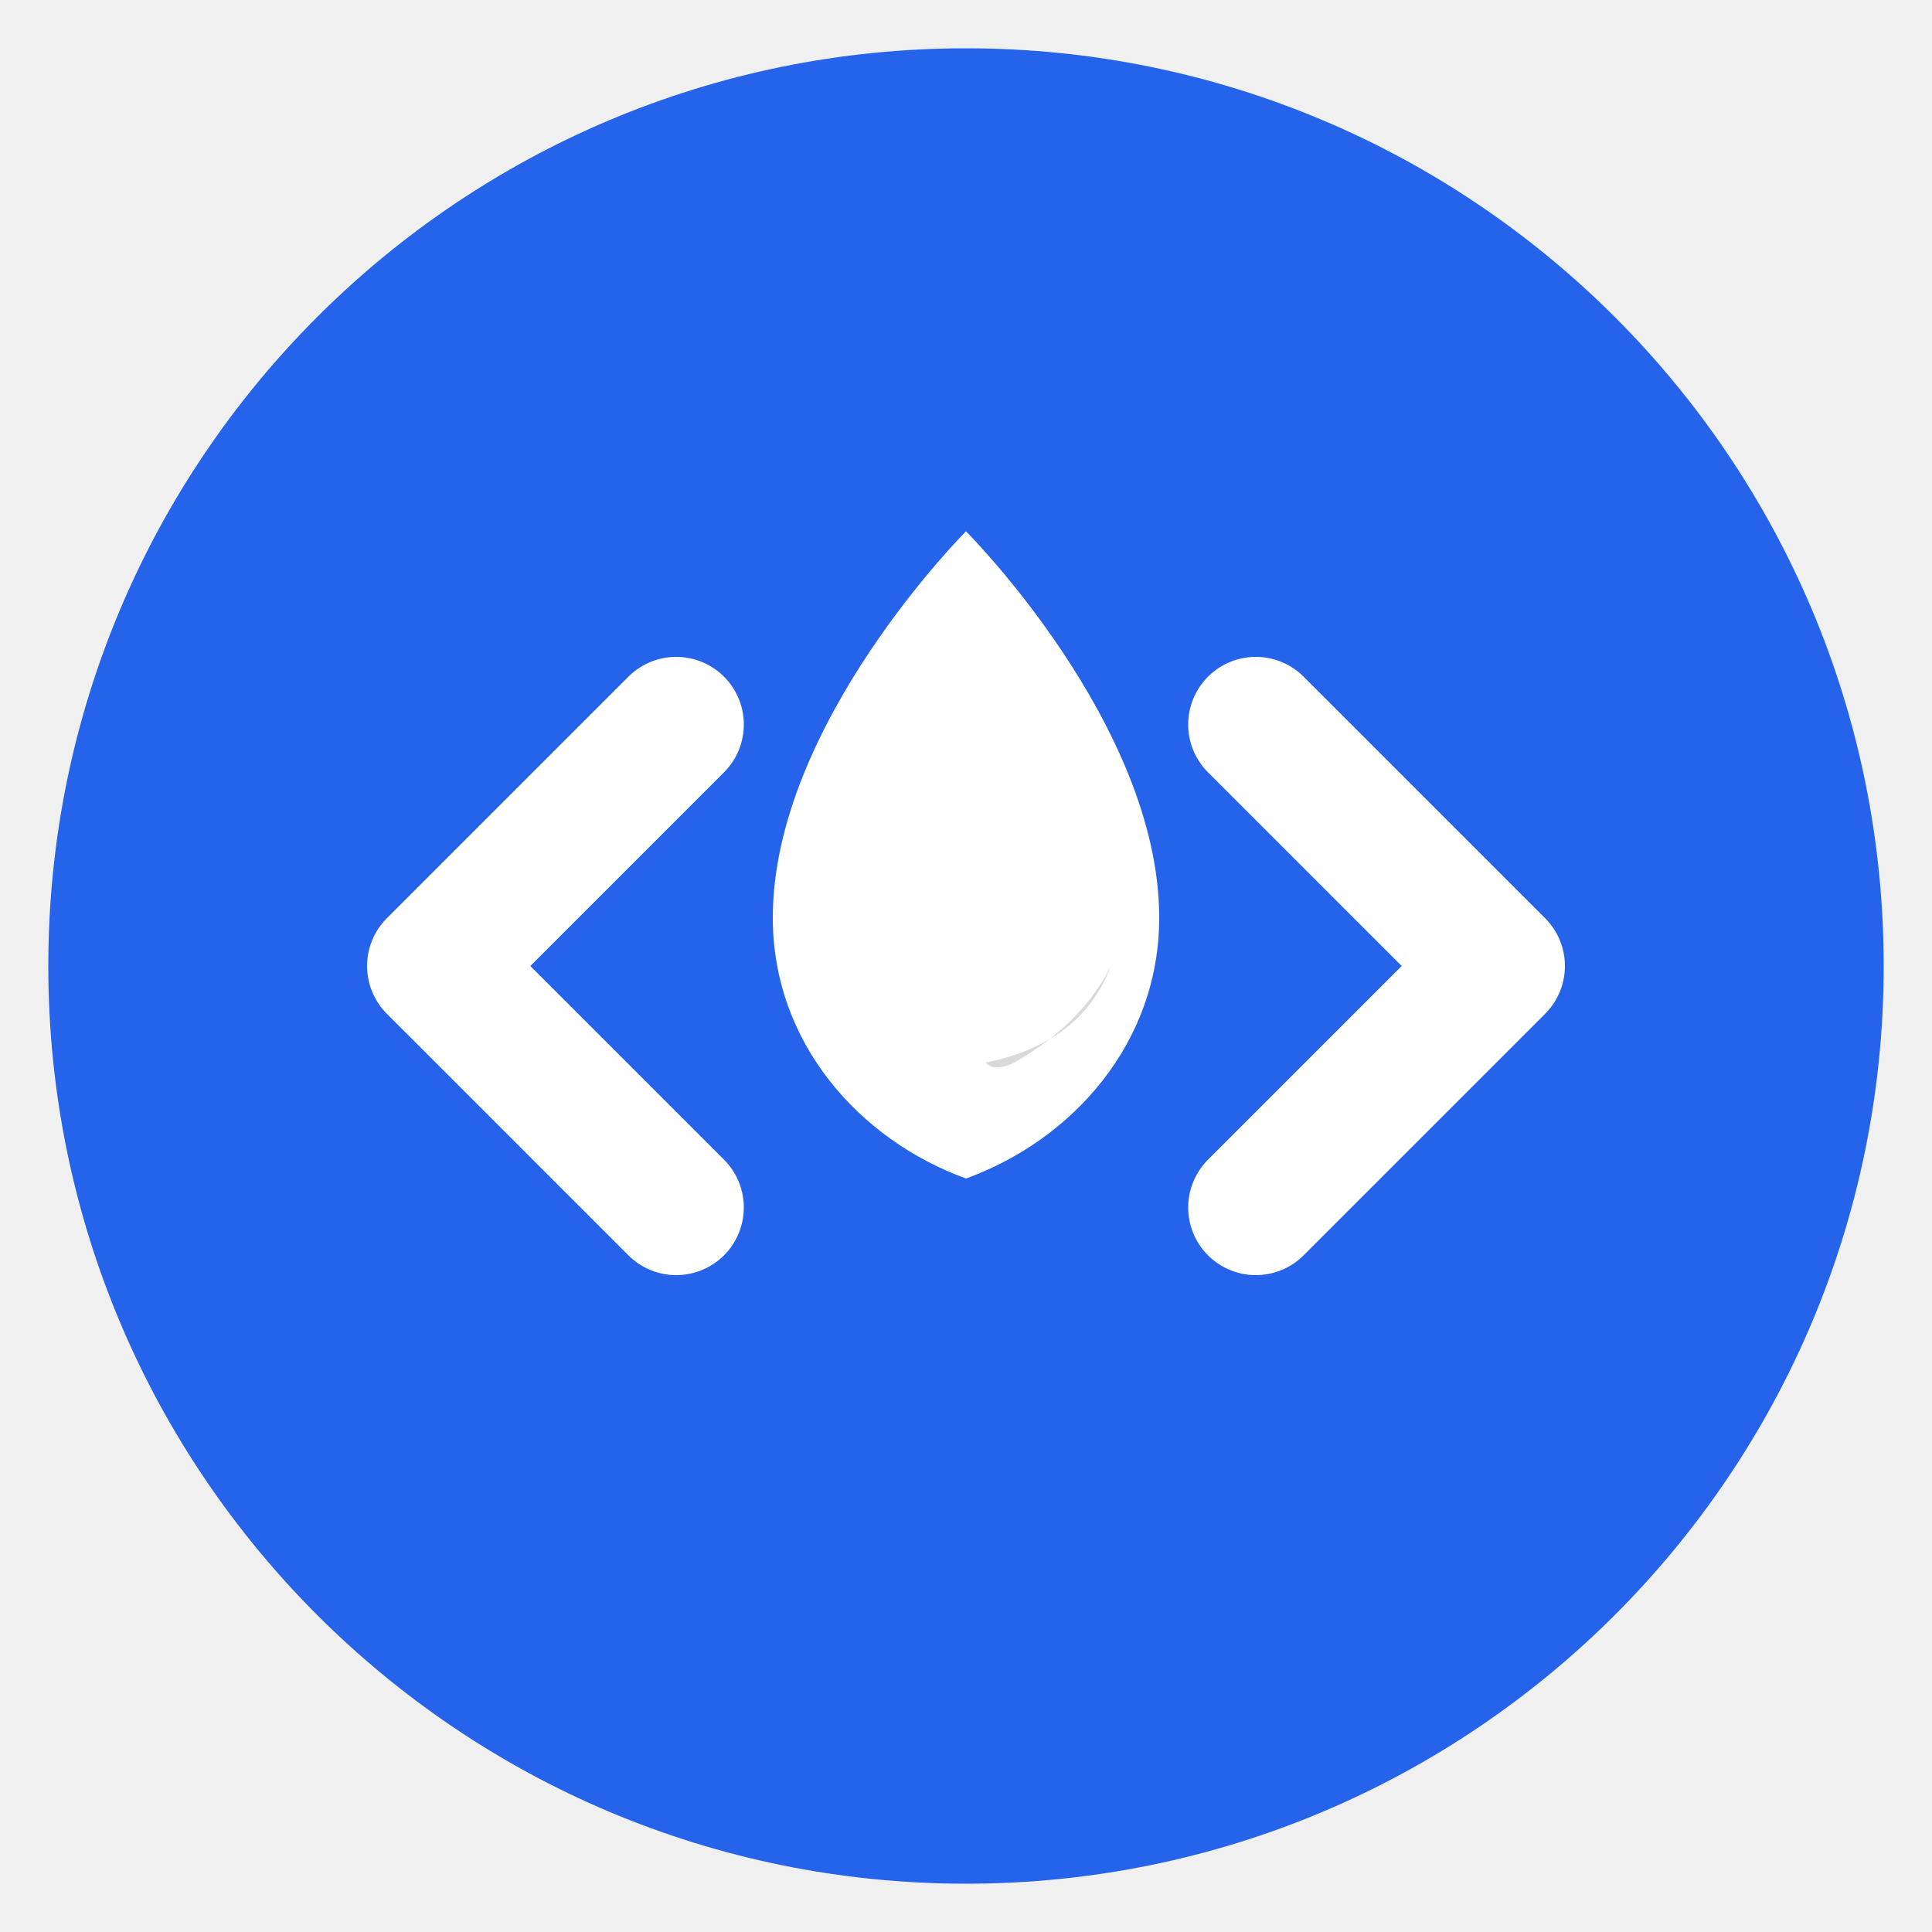
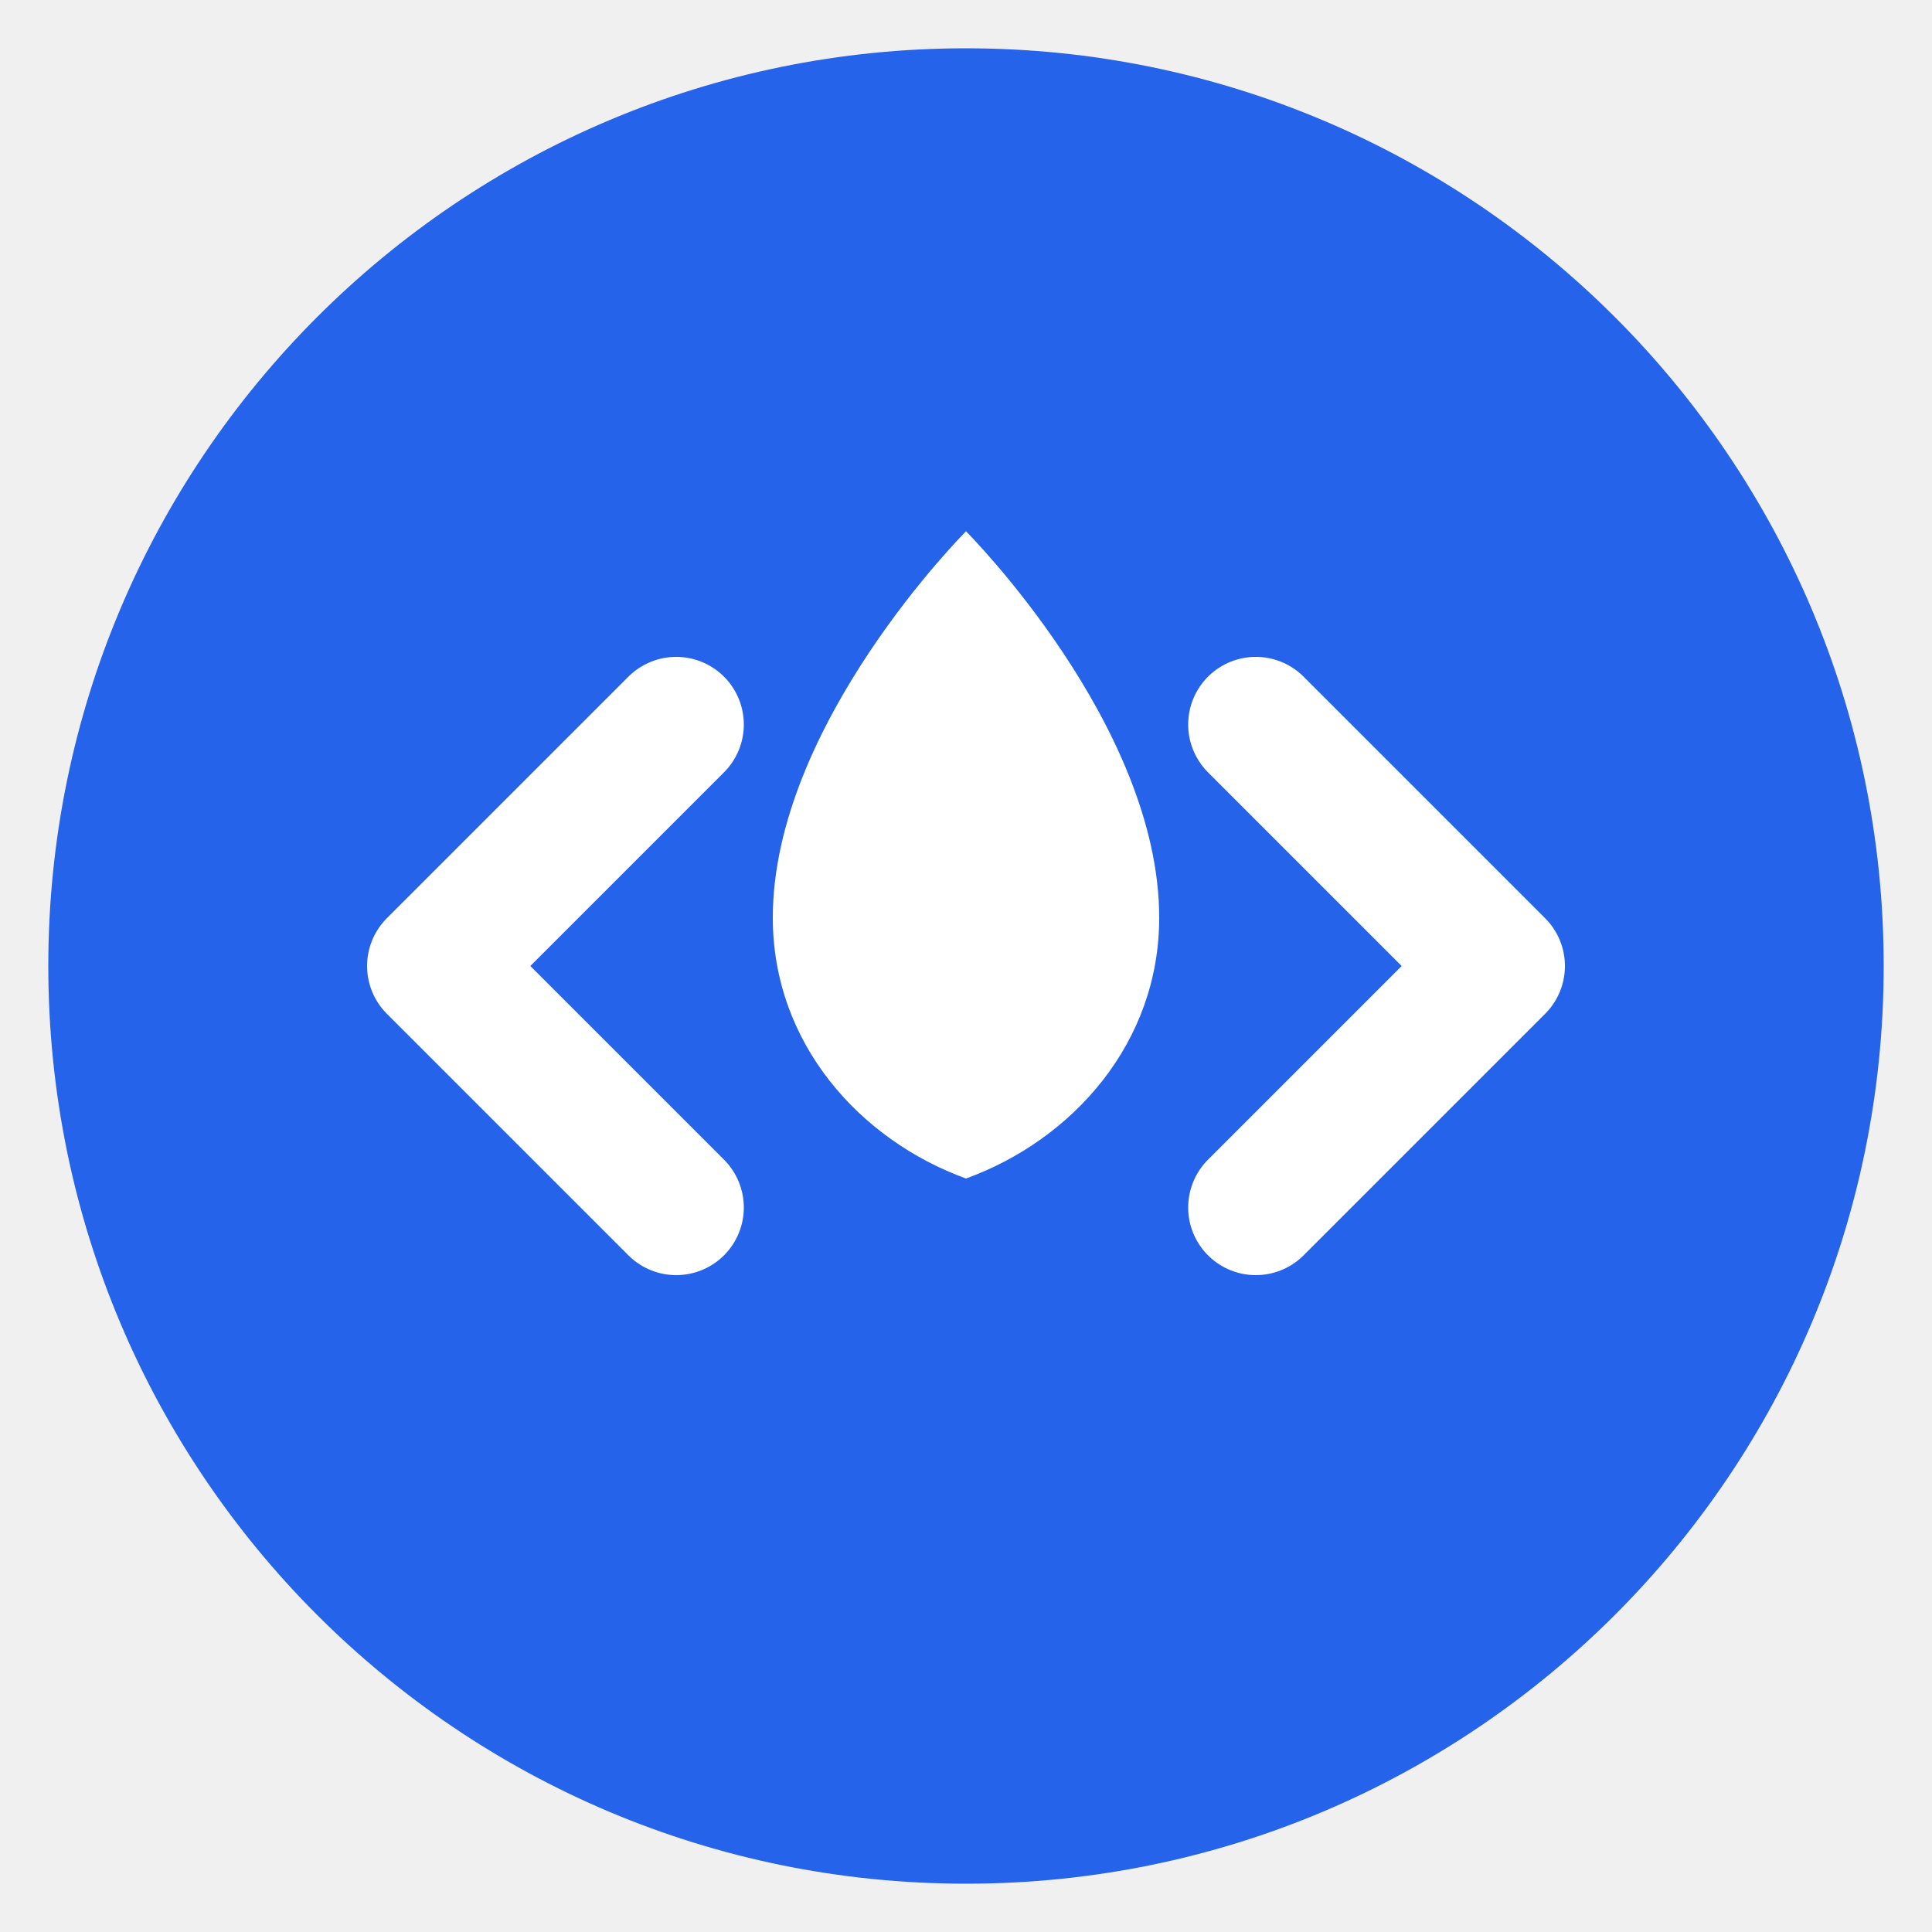
<svg xmlns="http://www.w3.org/2000/svg" width="200" height="200" viewBox="0 0 200 200" fill="none">
  <circle cx="100" cy="100" r="95" fill="#2563EB" />
  <path d="M 70 75 L 45 100 M 70 125 L 45 100" stroke="white" stroke-width="14" stroke-linecap="round" stroke-linejoin="round" fill="none" />
  <path d="M 130 75 L 155 100 M 130 125 L 155 100" stroke="white" stroke-width="14" stroke-linecap="round" stroke-linejoin="round" fill="none" />
  <path d="M 100 55 C 100 55 120 75 120 95 C 120 108 111 118 100 122 C 89 118 80 108 80 95 C 80 75 100 55 100 55 Z" fill="white" />
-   <path d="M 102 110 Q 112 108 115 100 Q 112 106 105 110 Q 103 111 102 110 Z" fill="rgba(0,0,0,0.15)" />
</svg>
